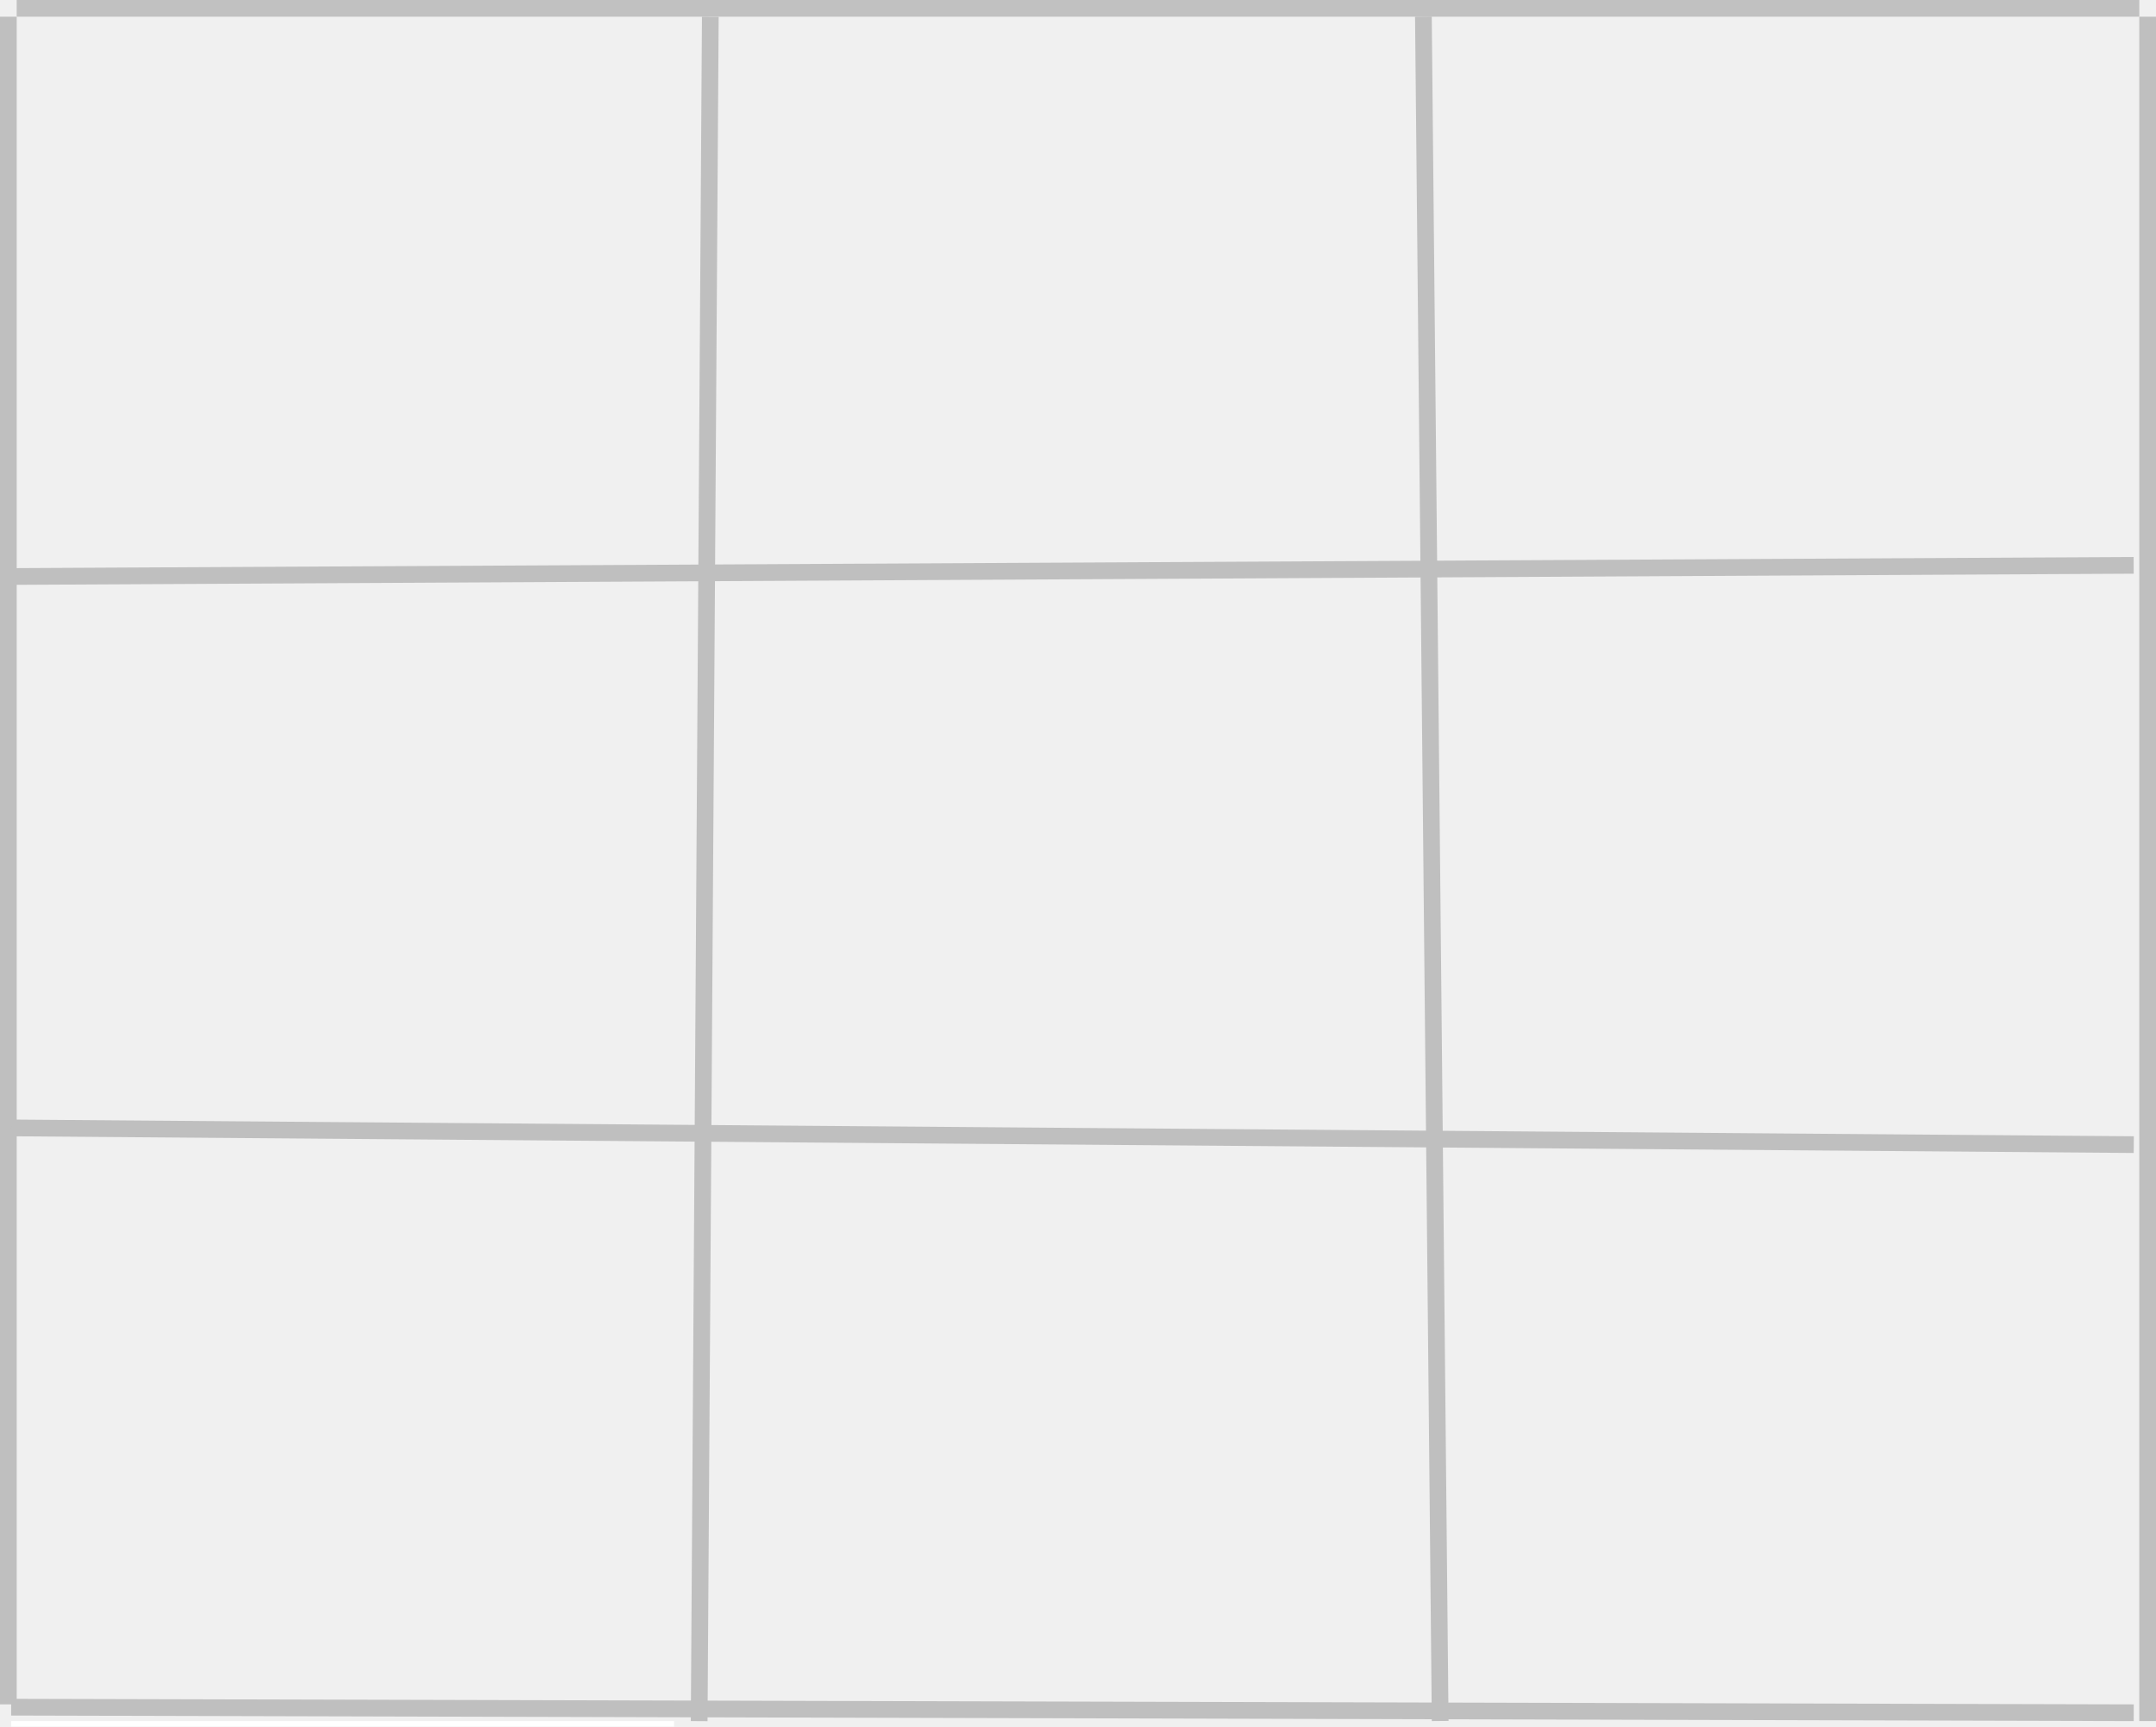
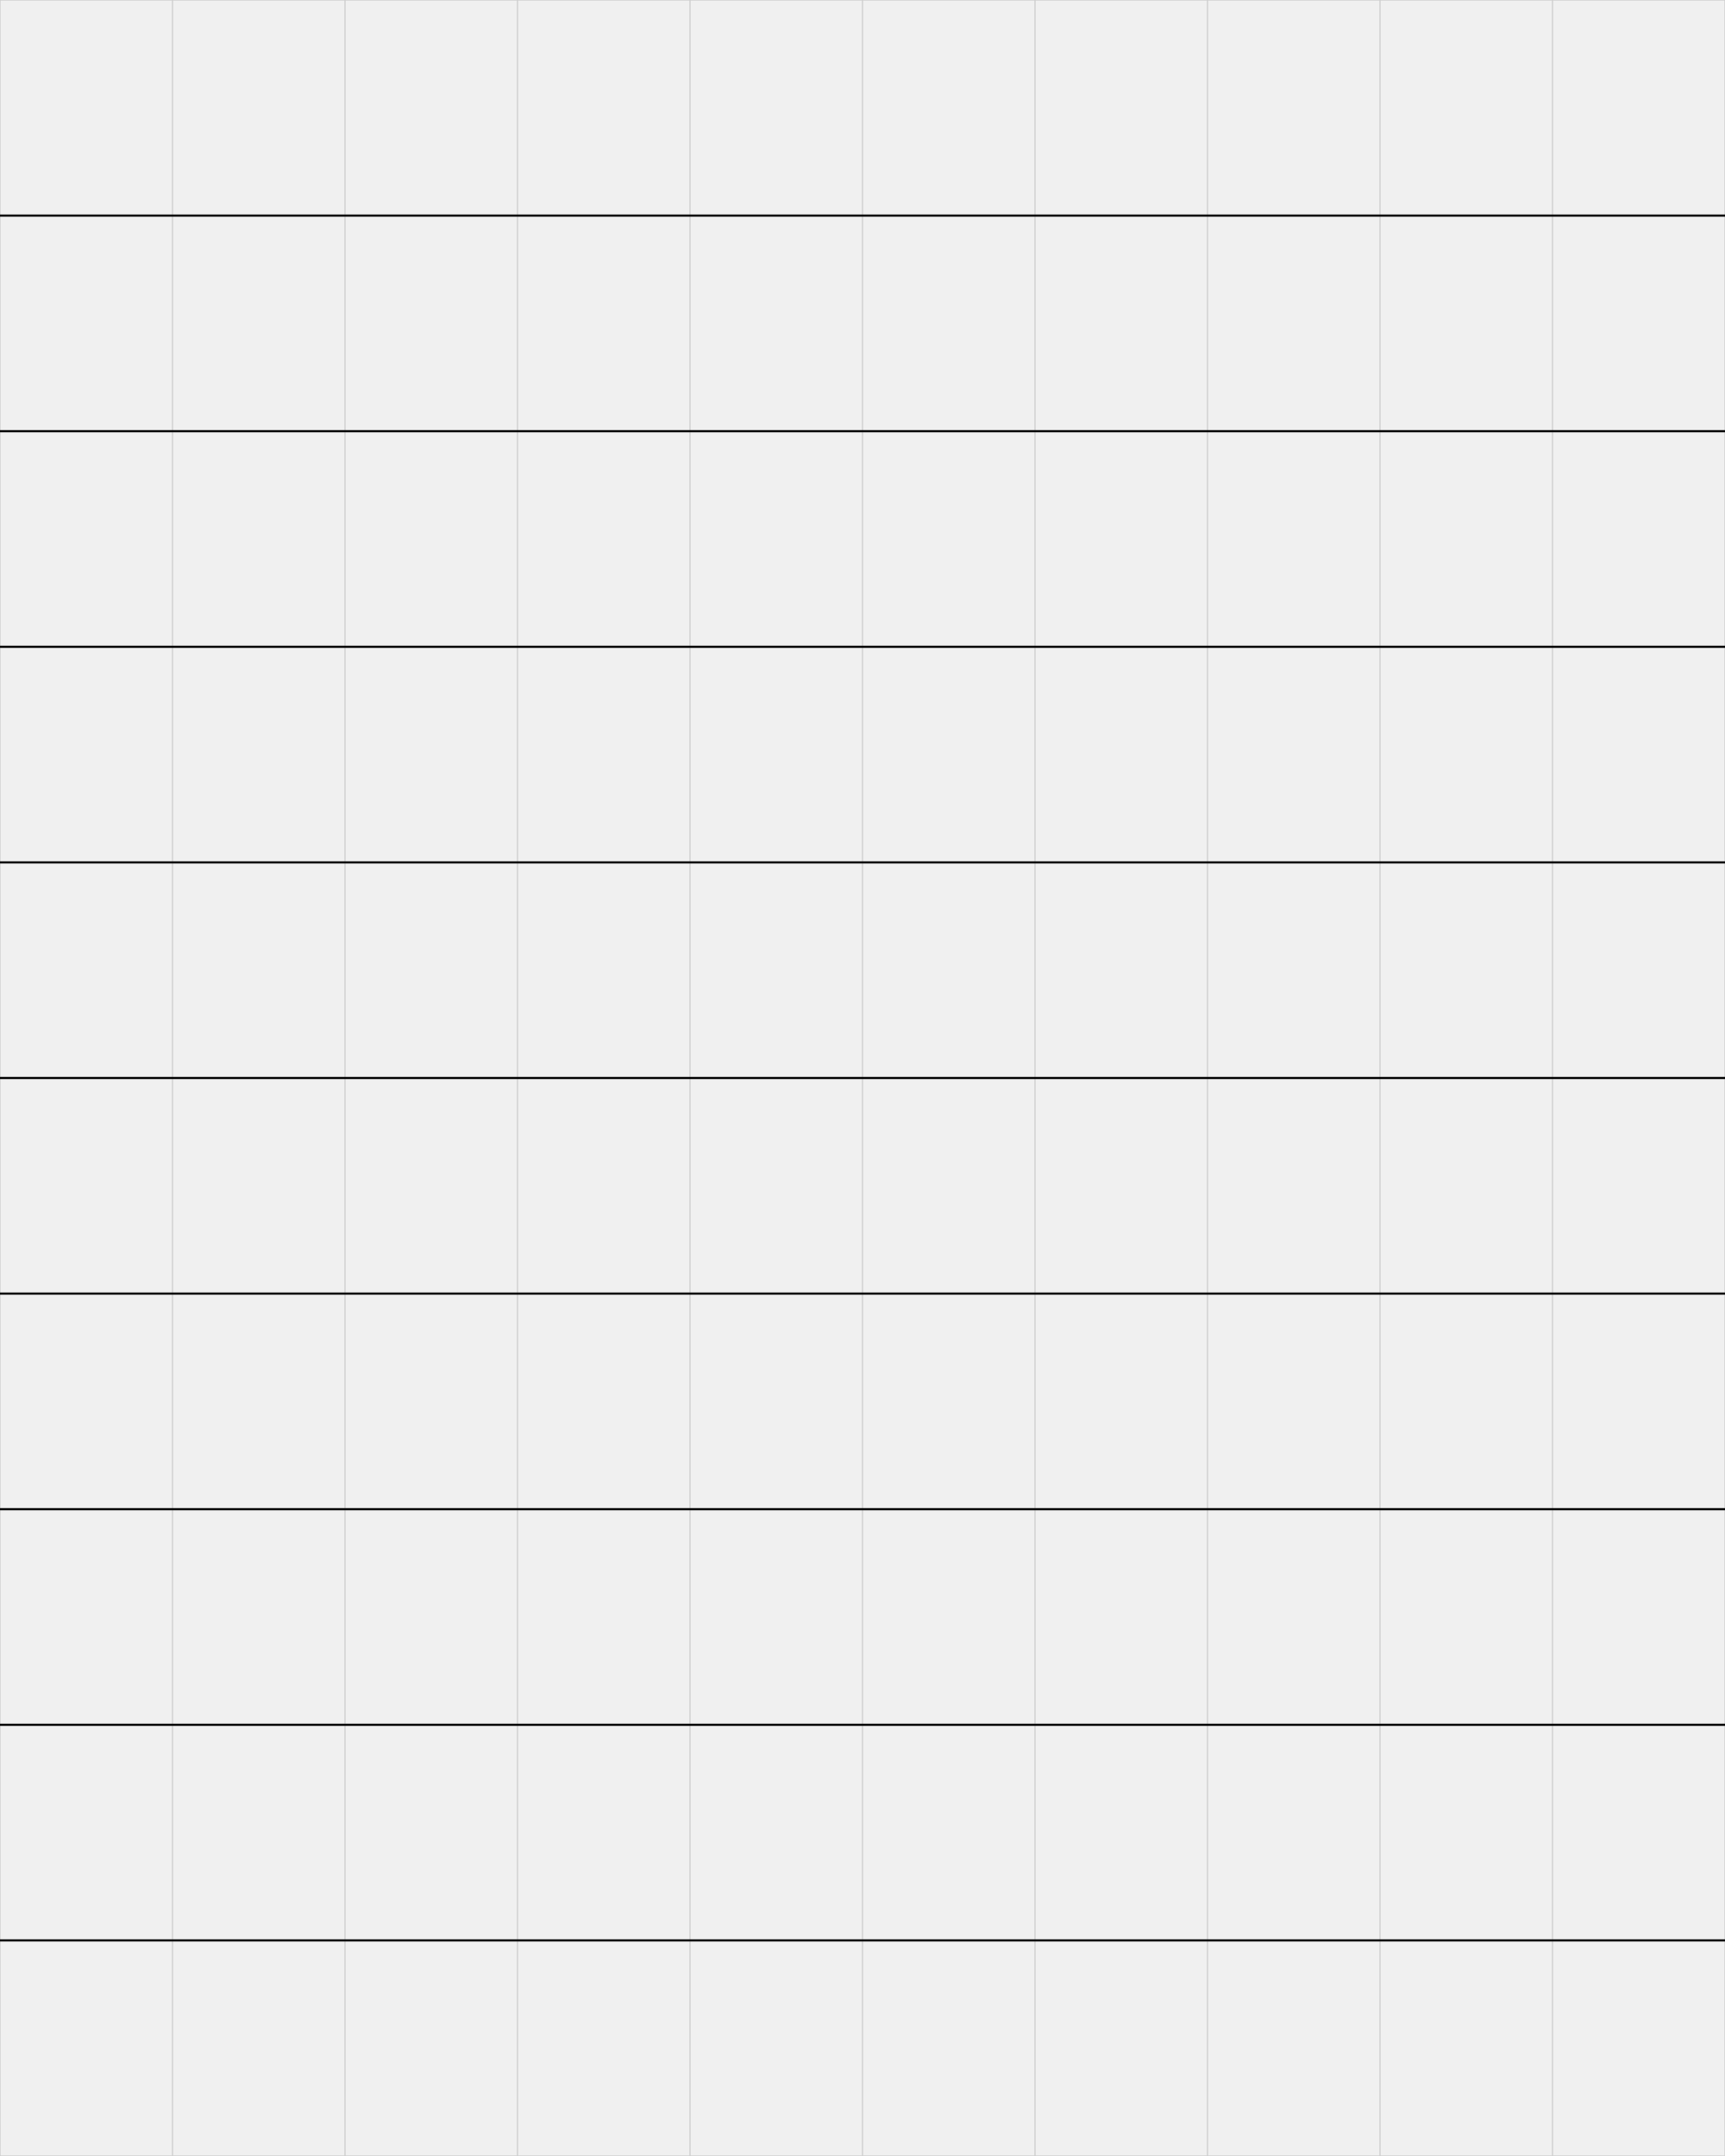
- <svg xmlns="http://www.w3.org/2000/svg" width="387" height="310" viewBox="0 0 387 310" fill="none">
-   <line x1="255.5" y1="2.985" x2="258.51" y2="308.985" stroke="#BFBFBF" stroke-width="3" />
-   <line x1="385.5" y1="3" x2="385.5" y2="309" stroke="#BFBFBF" stroke-width="3" />
-   <line x1="127.5" y1="3.01" x2="125.5" y2="309.01" stroke="#BFBFBF" stroke-width="3" />
-   <line x1="1.5" y1="306" x2="1.5" y2="3" stroke="#BFBFBF" stroke-width="3" />
-   <line x1="3" y1="1.5" x2="384" y2="1.5" stroke="#C1C1C1" stroke-width="3" />
-   <line x1="1.992" y1="103.505" x2="382.992" y2="101.5" stroke="#BFBFBF" stroke-width="3" />
-   <line x1="2.012" y1="202.505" x2="383.012" y2="205.505" stroke="#BFBFBF" stroke-width="3" />
-   <line x1="2.004" y1="306.505" x2="383.004" y2="307.505" stroke="#BFBFBF" stroke-width="3" />
-   <line x1="121" y1="309.505" x2="2" y2="309.505" stroke="white" />
+ <svg xmlns="http://www.w3.org/2000/svg" width="800" height="1000">
+   <defs>
+     <pattern id="grid" width="80" height="100" patternUnits="userSpaceOnUse">
+       <rect width="80" height="100" fill="none" stroke="#ccc" stroke-width="0.5" />
+     </pattern>
+   </defs>
+   <rect width="100%" height="100%" fill="url(#grid)" />
+   <g stroke="#000" stroke-width="1">
+     <line x1="0" y1="100" x2="800" y2="100" />
+     <line x1="0" y1="200" x2="800" y2="200" />
+     <line x1="0" y1="300" x2="800" y2="300" />
+     <line x1="0" y1="400" x2="800" y2="400" />
+     <line x1="0" y1="500" x2="800" y2="500" />
+     <line x1="0" y1="600" x2="800" y2="600" />
+     <line x1="0" y1="700" x2="800" y2="700" />
+     <line x1="0" y1="800" x2="800" y2="800" />
+     <line x1="0" y1="900" x2="800" y2="900" />
+   </g>
</svg>
